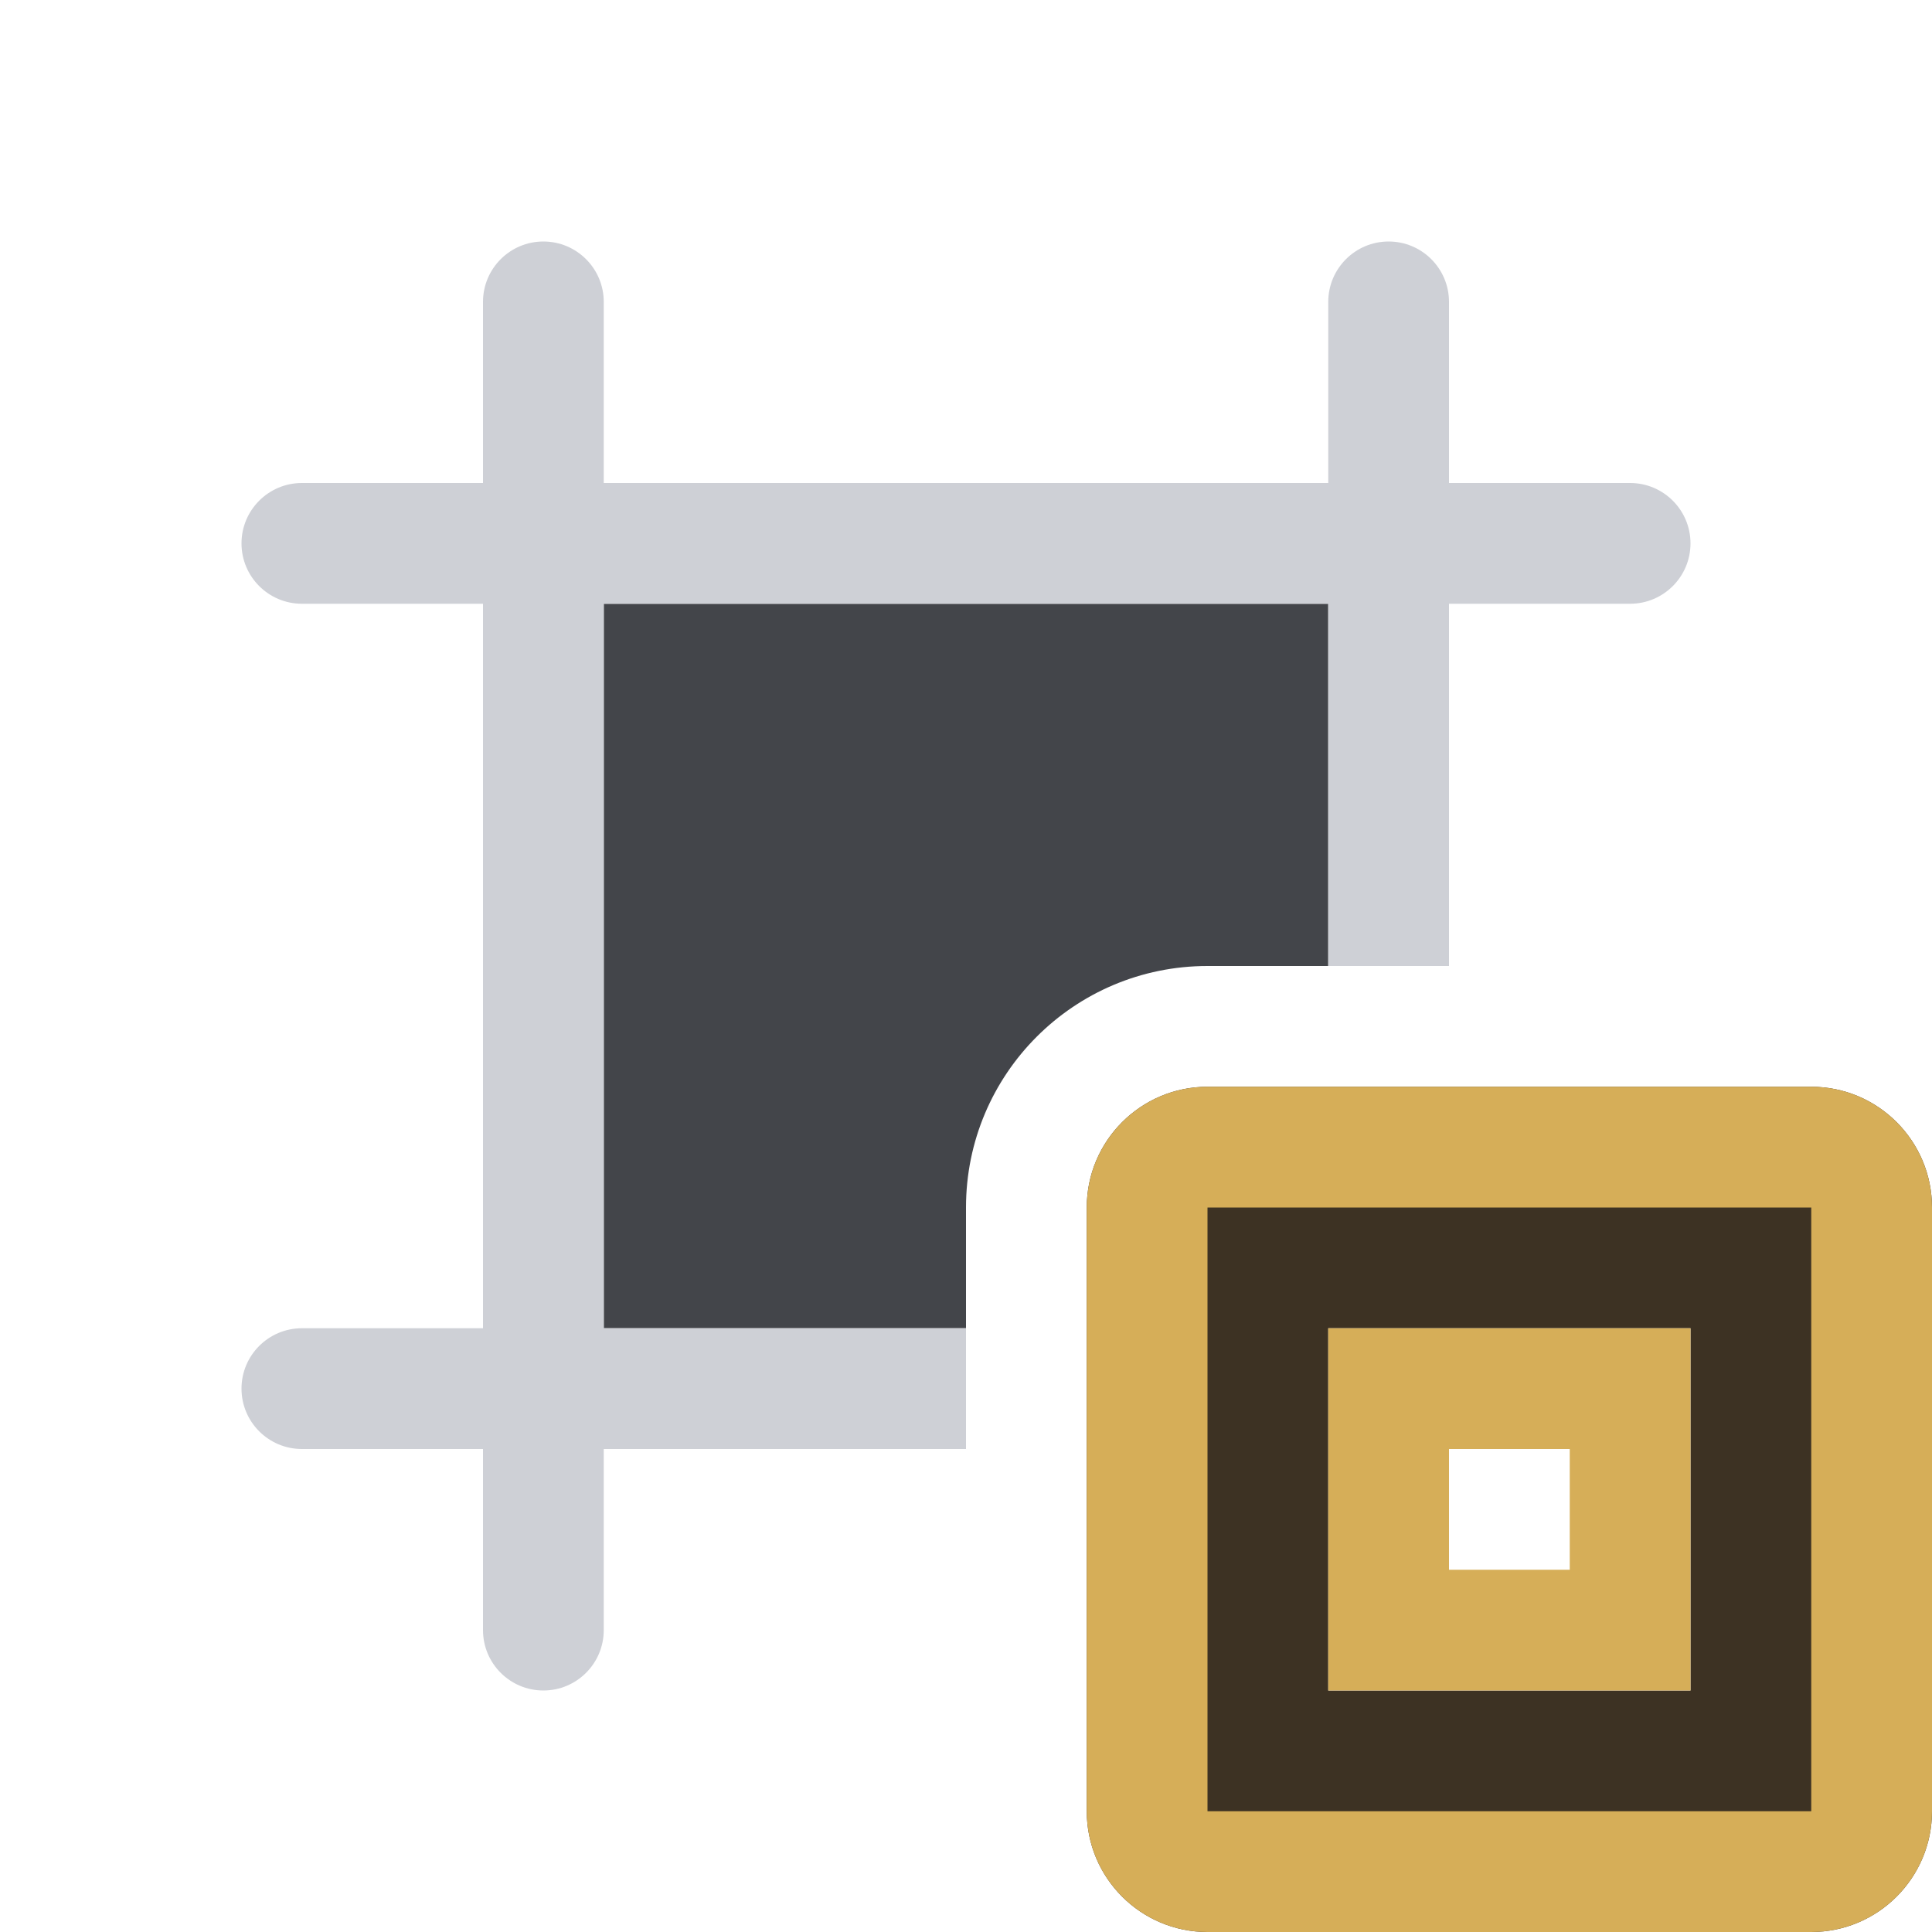
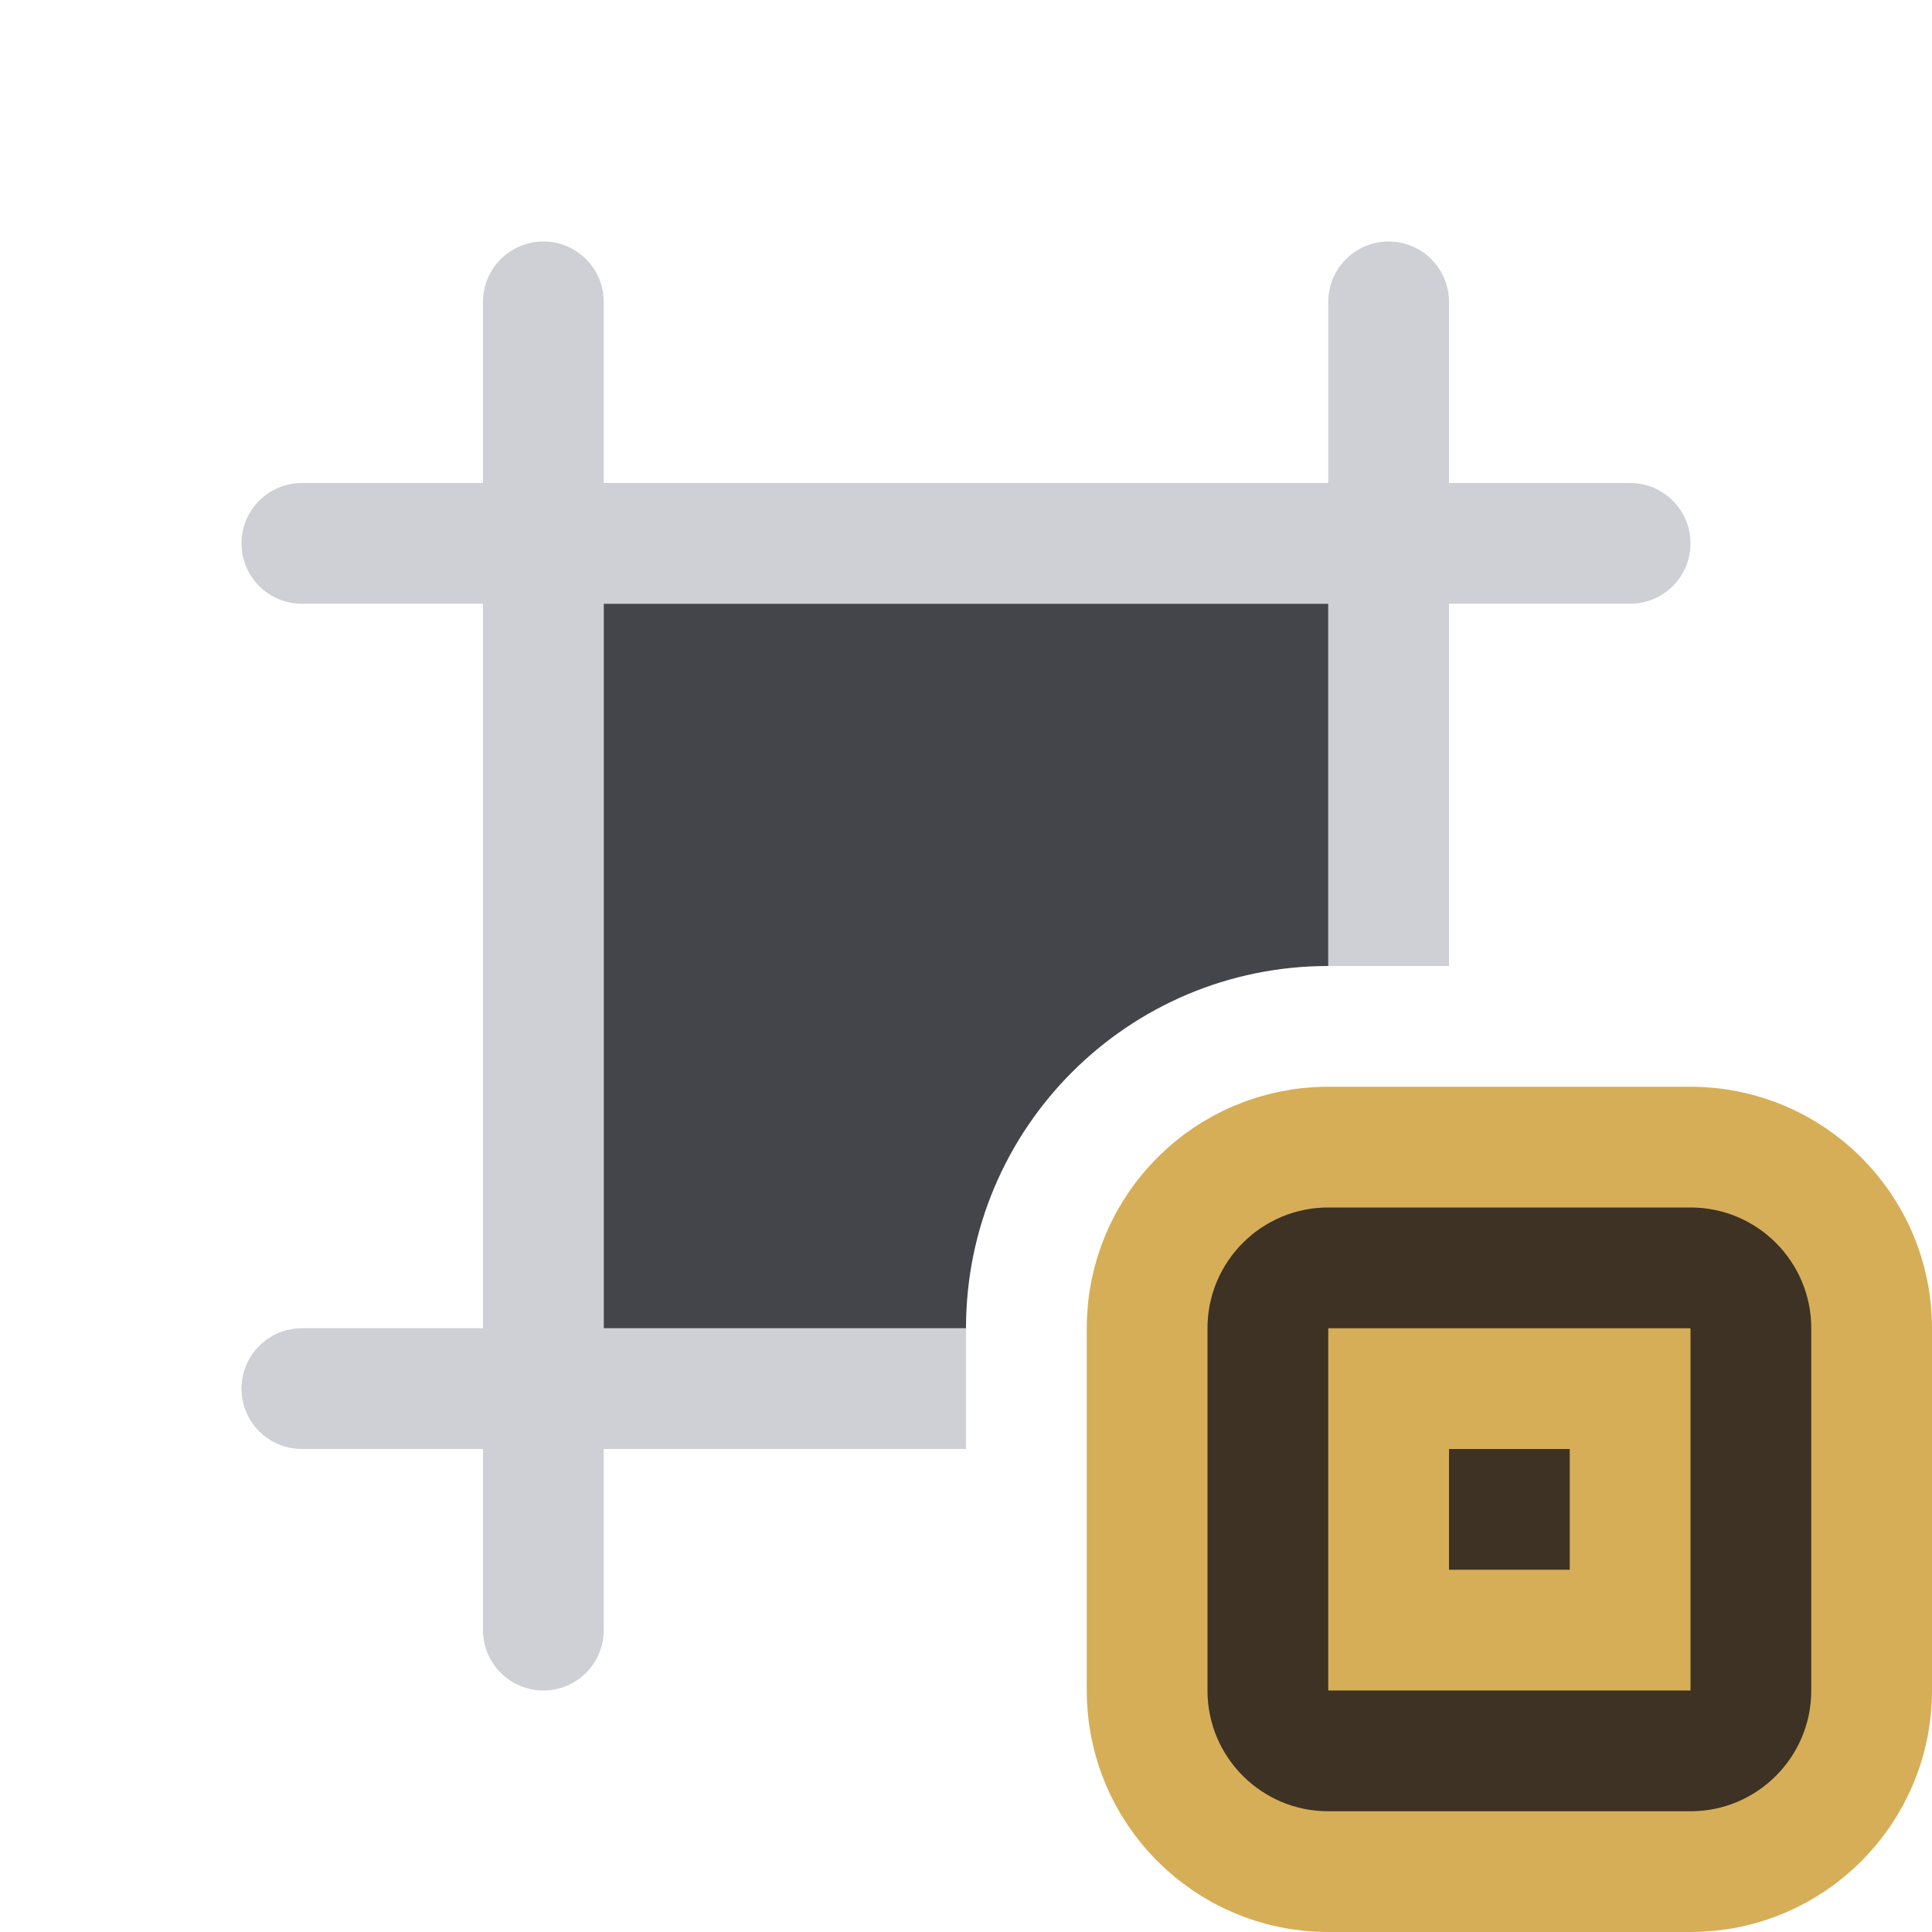
<svg xmlns="http://www.w3.org/2000/svg" width="16" height="16" viewBox="0 0 16 16" fill="none">
-   <path d="M11 5H5V11H8V10C8 8.895 8.895 8 10 8H11V5Z" fill="#43454A" />
  <path d="M5 2.5C5 2.224 4.776 2 4.5 2C4.224 2 4 2.224 4 2.5V4H2.5C2.224 4 2 4.224 2 4.5C2 4.776 2.224 5 2.5 5H4V11H2.5C2.224 11 2 11.224 2 11.5C2 11.776 2.224 12 2.5 12H4V13.5C4 13.776 4.224 14 4.5 14C4.776 14 5 13.776 5 13.5V12H8V11H5V5H11V8H12V5H13.5C13.776 5 14 4.776 14 4.5C14 4.224 13.776 4 13.5 4H12V2.5C12 2.224 11.776 2 11.5 2C11.224 2 11 2.224 11 2.5V4H5V2.5Z" fill="#CED0D6" />
-   <path fill-rule="evenodd" clip-rule="evenodd" d="M10 9C9.448 9 9 9.448 9 10V15C9 15.552 9.448 16 10 16H15C15.552 16 16 15.552 16 15V10C16 9.448 15.552 9 15 9H10ZM14 11H11V14H14V11Z" fill="#3D3223" />
-   <path fill-rule="evenodd" clip-rule="evenodd" d="M14 11H11V14H14V11ZM12 13V12H13V13H12Z" fill="#D6AE58" />
-   <path fill-rule="evenodd" clip-rule="evenodd" d="M9 10C9 9.448 9.448 9 10 9H15C15.552 9 16 9.448 16 10V15C16 15.552 15.552 16 15 16H10C9.448 16 9 15.552 9 15V10ZM10 10H15V15H10L10 10Z" fill="#D6AE58" />
+   <rect x="9.5" y="9.5" width="6" height="6" rx="1.5" fill="#3D3223" stroke="#D6AE58" />
+   <path d="M5 5H11V8C9.343 8 8 9.343 8 11H5V5Z" fill="#43454A" />
+   <rect x="11.5" y="11.5" width="2" height="2" fill="#3D3223" stroke="#D6AE58" />
</svg>
